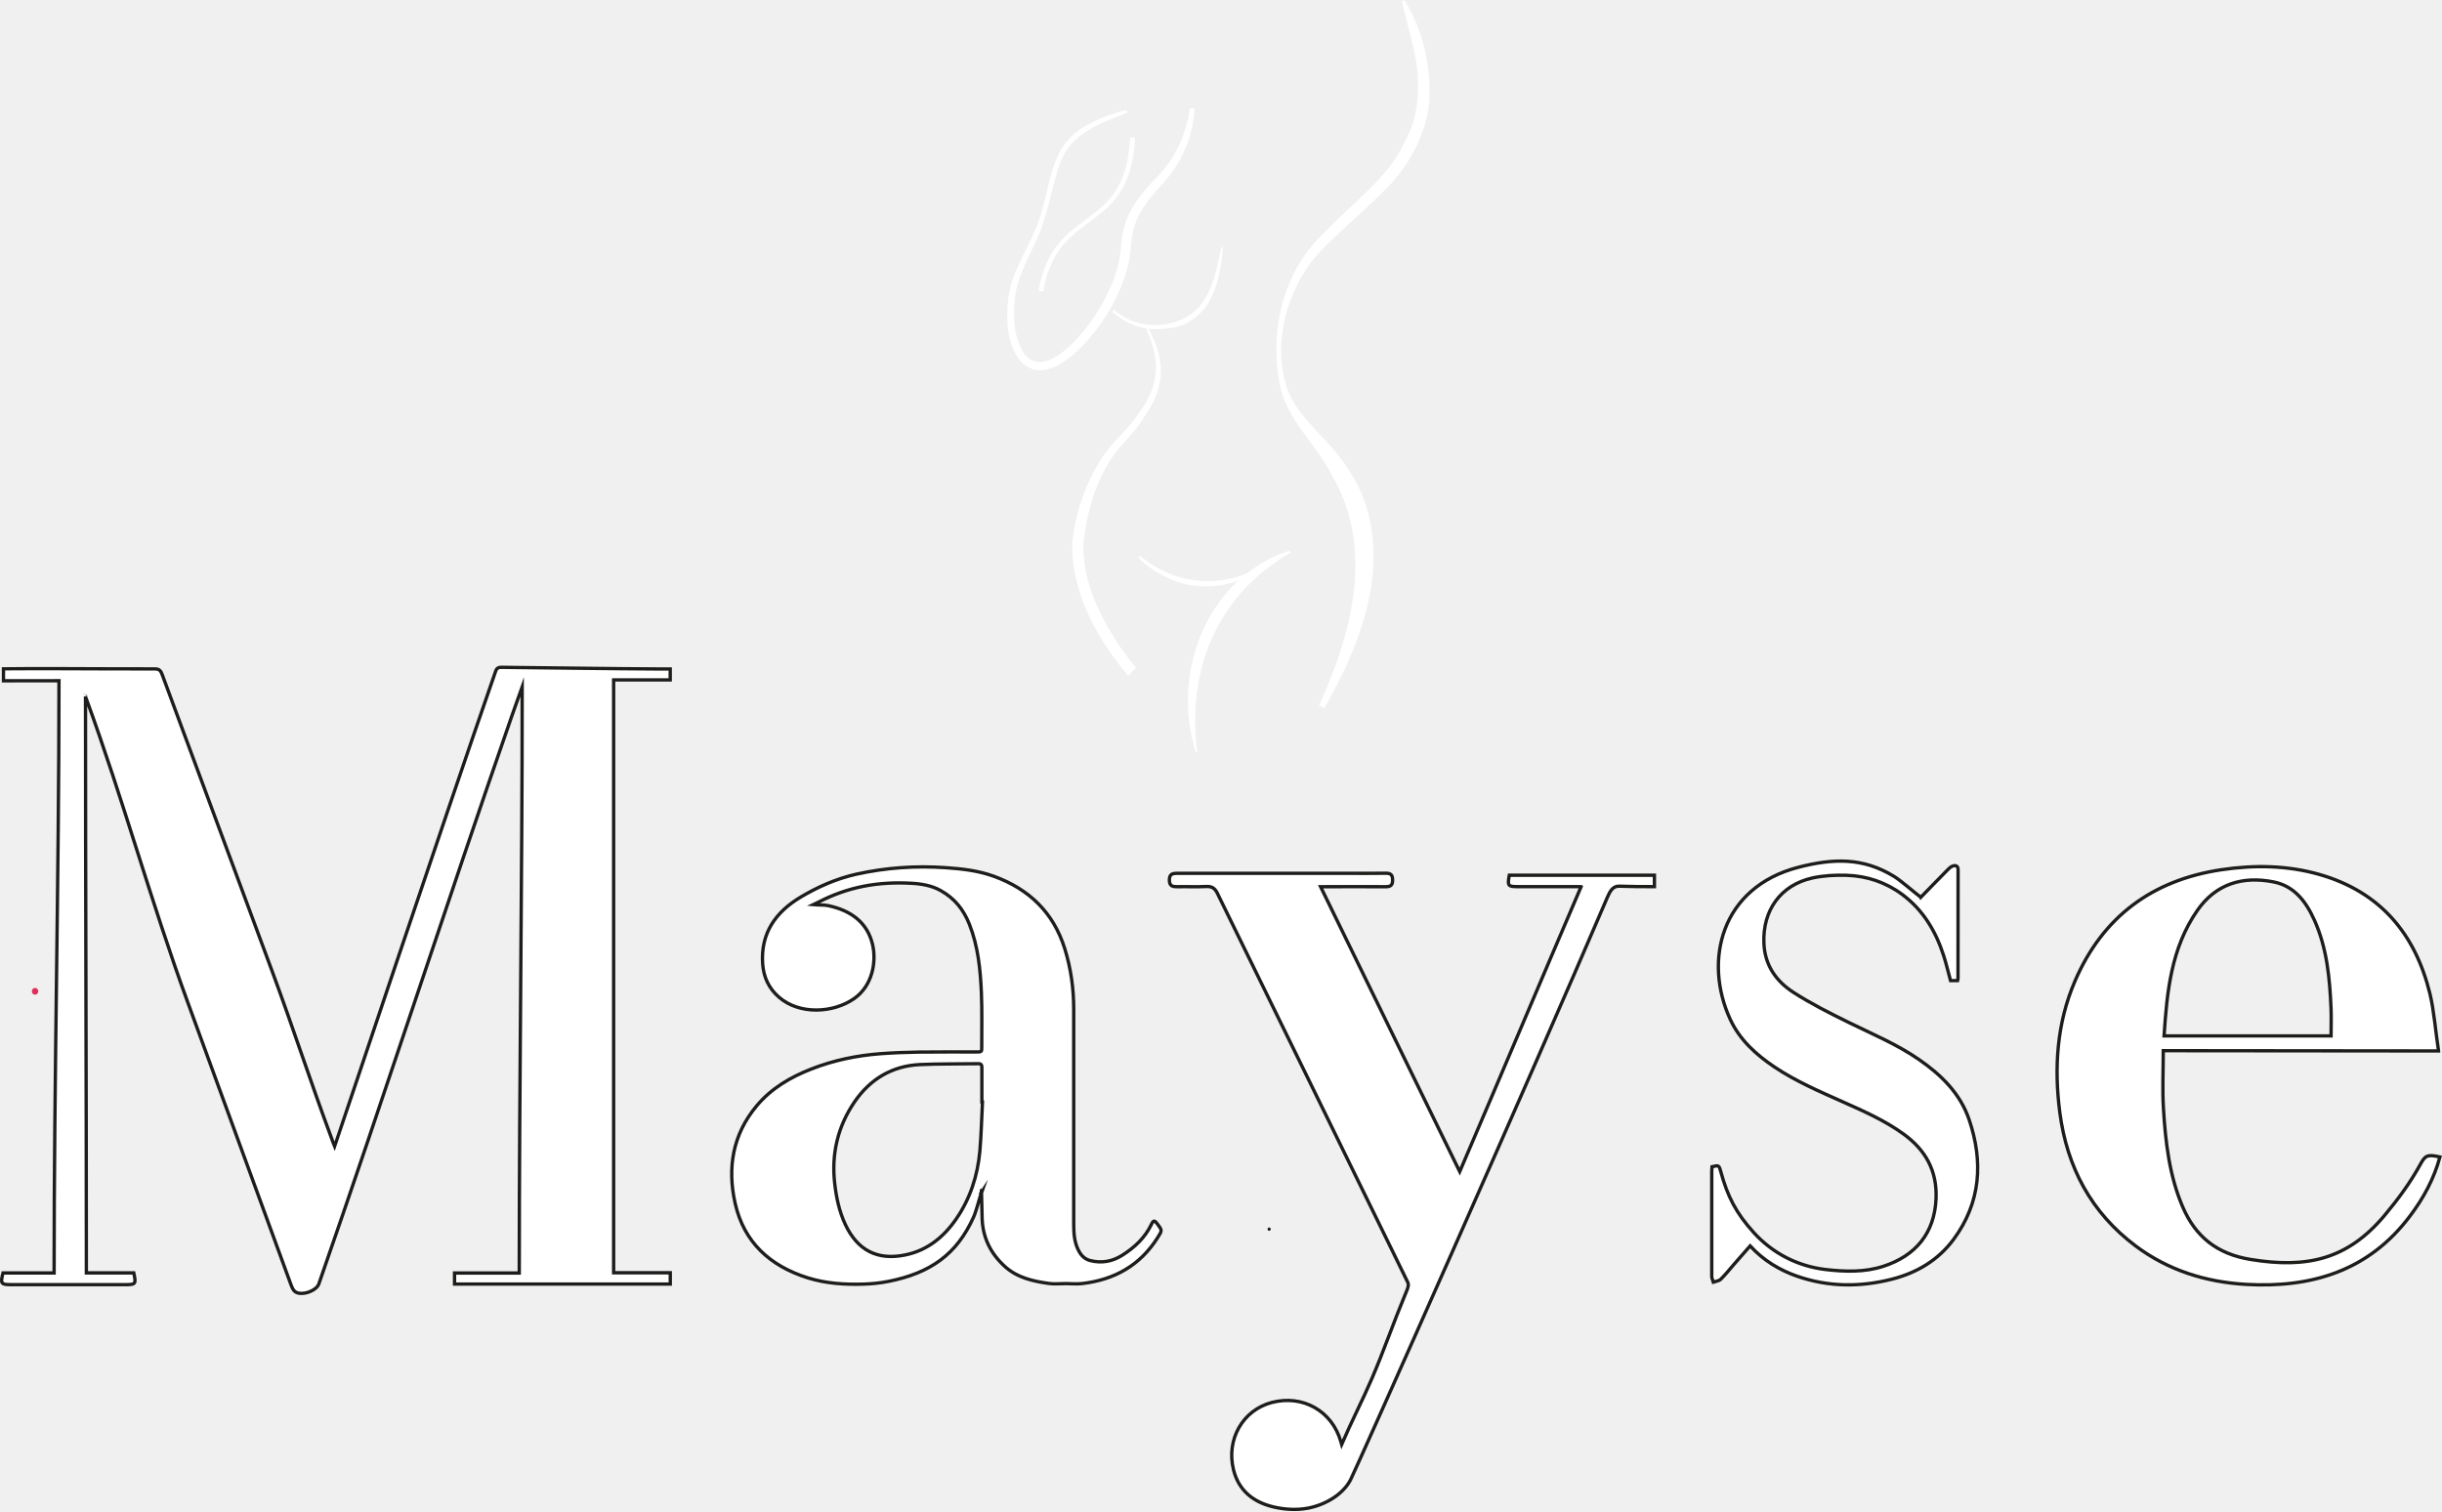
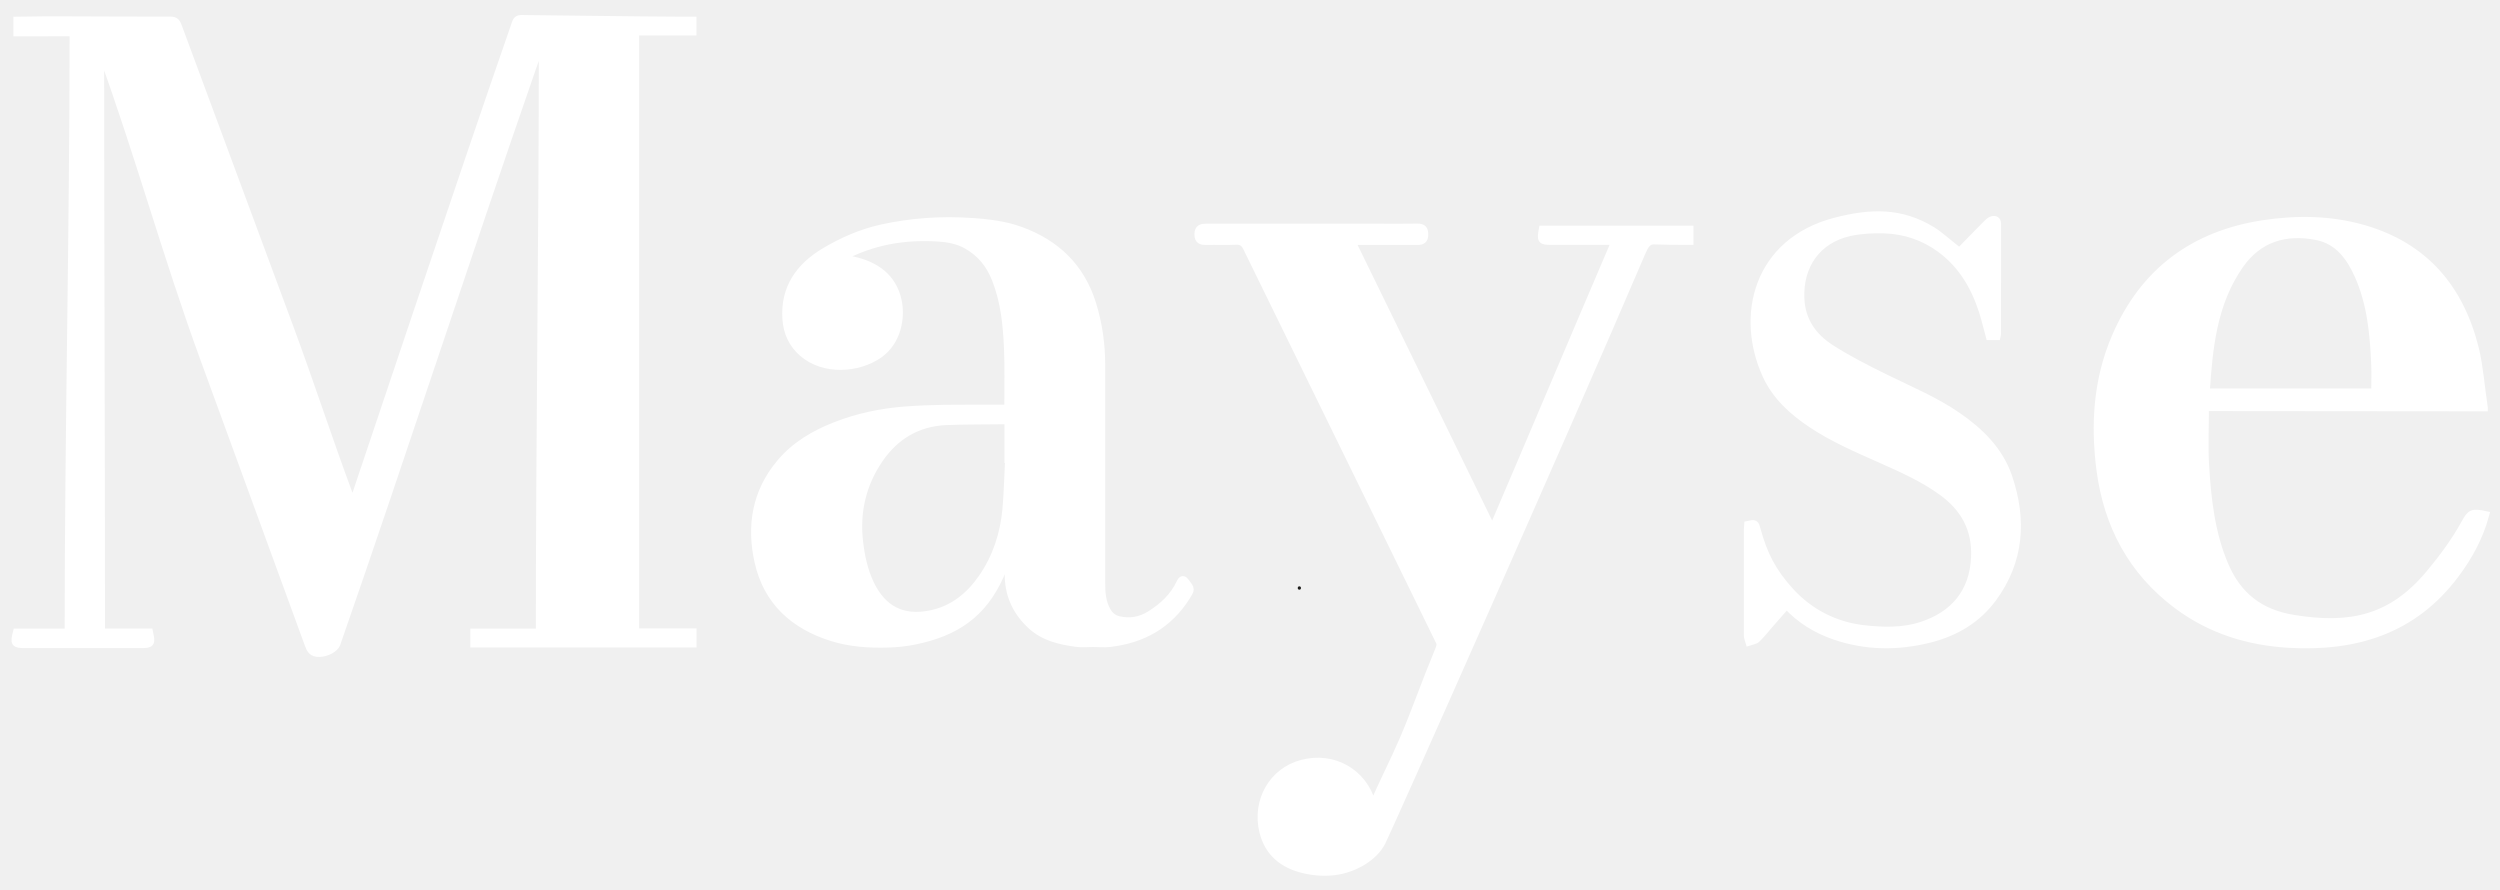
- <svg xmlns="http://www.w3.org/2000/svg" id="Camada_2" data-name="Camada 2" viewBox="0 0 365.6 226.24">
-   <defs>
-     <style>
-       .cls-1 {
-         fill: #e12d59;
-       }
- 
-       .cls-1, .cls-2, .cls-3 {
-         stroke-width: 0px;
-       }
- 
-       .cls-4 {
-         stroke: #1d1d1b;
-         stroke-miterlimit: 10;
-         stroke-width: .5px;
-       }
- 
-       .cls-4, .cls-3 {
-         fill: #fff;
-       }
- 
-       .cls-2 {
-         fill: #1d1d1b;
-       }
-     </style>
-   </defs>
-   <g id="Camada_1-2" data-name="Camada 1">
-     <g>
-       <g>
-         <path class="cls-4" d="M365.08,157.35c-14.01,0-27.55-.04-41.21-.04,0,3.14-.15,5.75.03,8.71.31,5,.87,9.98,2.87,14.66,1.91,4.46,5.13,7.07,10.19,7.89,8.41,1.37,14.5.03,20.07-6.63,1.95-2.33,3.82-4.86,5.3-7.56.76-1.39,1.04-1.58,2.96-1.16-.89,3.28-2.47,6.19-4.5,8.87-6.18,8.21-14.73,10.77-24.54,10.21-6.03-.35-11.63-2.1-16.51-5.75-6.68-5-10.29-11.82-11.36-19.99-.87-6.7-.45-13.34,2.25-19.62,4.14-9.66,11.58-15.17,21.93-16.72,4.94-.74,9.91-.67,14.74.72,9.05,2.61,14.3,8.87,16.49,17.83.62,2.56.84,5.63,1.29,8.57ZM348.99,155.09c0-1.4.05-2.72,0-4.03-.19-4.53-.59-9.03-2.47-13.24-1.24-2.77-2.98-5.16-6.15-5.78-4.61-.91-8.62.28-11.39,4.26-3.93,5.64-4.56,12.18-4.99,18.8h25Z" />
-         <path class="cls-4" d="M236.69,132.75c-3.41,0-6.29,0-9.45,0-1.48,0-1.57-.12-1.28-1.71h21.73v1.71c-2.41,0-2.93,0-5.26-.07-.98-.03-1.39.76-1.8,1.7-11.73,27.47-37.64,85.66-38.44,87.19-1.18,2.26-3.9,3.78-6.41,4.24-1.72.32-3.53.19-5.16-.2-2.97-.71-5.18-2.43-5.95-5.57-1.12-4.53,1.39-8.92,5.74-10.06,4.64-1.21,9.02,1.28,10.33,5.86.06.21,0,.02.12.43,1.52-3.54,3.08-6.5,4.53-9.87,1.82-4.25,3.26-8.44,5.04-12.72.19-.45.56-1.22.35-1.65-9.49-19.44-19.03-38.86-28.53-58.3-.38-.77-.83-1.04-1.67-1-1.42.07-2.84,0-4.25.03-.73.01-1.26-.05-1.26-1,0-.94.51-1.01,1.25-1.01,8.39.01,16.77,0,25.16,0,1.99,0,3.97.03,5.96-.01.81-.02,1.06.28,1.05,1.06,0,.76-.33.96-1.03.96-3.16-.02-6.32,0-9.75,0,6.98,14.29,13.8,28.27,20.83,42.66,6.16-14.37,12.03-28.33,18.17-42.66Z" />
-         <path class="cls-4" d="M146.96,178.49c-.35.97-.77,2.77-1.19,3.71-2.52,5.62-6.49,8.4-12.7,9.64-1.23.25-2.5.38-3.76.42-2.84.09-5.67-.09-8.41-.95-5.59-1.77-9.5-5.27-10.83-11.11-1.21-5.33-.39-10.34,3.23-14.65,2.18-2.6,5.03-4.27,8.15-5.49,3.34-1.31,6.83-2.03,10.4-2.3,1.9-.14,3.81-.21,5.71-.24,2.87-.04,5.74-.01,8.62-.02.8,0,.81,0,.8-.8-.01-2.67.06-5.35-.05-8.01-.15-3.51-.49-7.01-1.8-10.31-.87-2.18-2.18-3.86-4.31-5.05-1.3-.73-2.83-1-4.31-1.08-5.08-.29-9.58.53-14.08,2.87-.17.09-.41.21-.67.33.85.08,1.55-.01,2.27.15,3.32.72,5.87,2.48,6.63,5.93.56,2.56-.07,6.08-2.77,7.97-3.11,2.18-8.17,2.49-11.28-.21-1.53-1.33-2.29-3.01-2.43-4.99-.32-4.58,1.95-7.75,5.68-9.98,2.6-1.55,5.38-2.77,8.36-3.44,4.42-.98,8.88-1.28,13.39-.97,2.45.17,4.89.45,7.19,1.29,5.25,1.91,8.92,5.41,10.61,10.84.92,2.95,1.34,5.97,1.34,9.06,0,10.73,0,21.45,0,32.18,0,1.43.09,2.85.83,4.14.39.68.94,1.15,1.7,1.33,1.68.4,3.24.13,4.72-.8,1.87-1.18,3.43-2.63,4.4-4.67.29-.6.46-.59.87-.04.74.98.73.98.05,2.05-2.64,4.19-6.51,6.34-11.35,6.89-.8.09-1.63,0-2.44,0-.84,0-1.68.1-2.5-.02-2.4-.33-4.75-.86-6.62-2.57-2.1-1.92-3.27-4.28-3.37-7.14-.04-1.22-.06-2.45-.09-3.67,0-.19-.02-.38-.02-.57-.03,0,.04.31.01.31ZM147.09,164.99s-.06,0-.09,0c0-1.71,0-3.41,0-5.12,0-.41-.08-.62-.56-.61-2.91.05-5.82,0-8.73.13-4.17.2-7.45,2.19-9.77,5.58-2.5,3.65-3.48,7.75-2.98,12.17.24,2.14.68,4.23,1.6,6.2,1.83,3.87,4.8,5.41,8.98,4.55,3.31-.68,5.76-2.69,7.62-5.39,2.1-3.05,3.21-6.5,3.54-10.17.21-2.44.26-4.89.39-7.33Z" />
-         <path class="cls-4" d="M12.8,104.26c0,29.18.13,57.24.13,86.32h7.1c.36,1.66.29,1.76-1.24,1.76-5.72,0-11.43,0-17.15,0-1.49,0-1.6-.15-1.19-1.75h7.65c0-29.6.73-59.07.73-88.67-3.08,0-5.21.01-8.31.01v-1.8c.3-.02,7.14-.02,7.39-.02,7.57.02,7.74.04,15.31.04.71,0,.88.37,1.08.9,5.46,14.73,10.92,29.46,16.38,44.19,3.32,8.96,5.68,16.37,9.01,25.32.11.31.2.57.41,1.08.6-1.69,16.27-48.67,24.1-71.13.24-.69.6-.6,1.52-.59,7.04.07,16.04.21,23.08.24.49,0,.97,0,1.54,0v1.64h-8.47v88.76h8.48v1.69h-32.3v-1.65h9.69c0-29.28.44-58.36.44-87.78-.56,1.56-1.08,3.03-1.57,4.43-9.87,28.39-19.01,56.64-28.89,85.02-.23.66-1.42,1.36-2.54,1.38-1.07.02-1.33-.52-1.62-1.31-5.14-14.08-10.29-28.16-15.44-42.24-5.55-15.18-9.64-30.27-15.19-45.45-.12-.34.07.14-.15-.4Z" />
-         <path class="cls-4" d="M287.56,134.35c1.35-1.42,2.64-2.68,4.04-4.13.22-.23.48-.47.76-.56.42-.13.79-.04.79.55,0,5.43,0,10.86-.01,16.29,0,.09-.04.19-.07.32h-1.05c-.34-1.25-.63-2.5-1.02-3.72-1.18-3.66-3.07-6.85-6.21-9.18-2.47-1.83-5.29-2.77-8.34-2.87-1.7-.05-3.45.04-5.11.4-4.79,1.07-7.47,4.88-7.26,9.79.14,3.31,1.85,5.69,4.45,7.36,2.6,1.67,5.39,3.08,8.18,4.45,3.59,1.77,7.3,3.3,10.61,5.6,3.33,2.3,6.16,5.09,7.48,8.97,2.14,6.31,1.76,12.42-2.32,17.94-2.31,3.12-5.51,5.01-9.23,5.96-4.76,1.21-9.52,1.18-14.19-.44-2.67-.93-5.06-2.38-7.04-4.54-.85.97-1.6,1.83-2.43,2.77-.66.75-1.27,1.54-1.98,2.23-.26.25-.72.29-1.1.42-.08-.29-.24-.57-.24-.86-.01-5.23-.01-10.46,0-15.7,0-.25.02-.49.04-.72,1.04-.23,1.05-.22,1.31.73,1.01,3.71,2.3,6.22,4.92,9.11,2.85,3.14,6.61,5.07,10.81,5.56,2.87.33,5.81.42,8.59-.48,4.88-1.58,7.69-4.99,7.91-10.12.18-4.2-1.57-7.3-4.85-9.68-2.82-2.05-5.99-3.44-9.15-4.85-3.47-1.55-6.98-3.05-10.16-5.18-2.78-1.86-5.22-4.07-6.64-7.13-4.07-8.79-1.4-19.79,10.19-22.79,5.2-1.34,9.66-1.5,14.33,1.37,1.01.62,2.97,2.34,3.98,3.11Z" />
-         <path class="cls-2" d="M190.01,184.28c.32,0,.32-.5,0-.5s-.32.5,0,.5h0Z" />
-       </g>
-       <g>
-         <path class="cls-3" d="M197.49,105.61c4.89-10.67,8.27-23.47,2.05-34.2-2.12-4.37-6.15-7.82-7.64-12.61-2-7.84-.31-16.89,5.33-22.94,1.27-1.26,2.65-2.68,3.94-3.9,3.49-3.38,7.26-6.4,9.24-10.94,2.3-4.22,2.25-9.17,1.23-13.77-.53-2.35-1.24-4.65-1.76-7.08,0,0,.37-.16.37-.16,2.71,4.26,3.87,9.37,3.77,14.42-.21,5.13-2.8,10.01-6.31,13.66-3.4,3.46-7.3,6.64-10.61,10.15-4.5,5.29-6.75,13.53-4.29,20.25,1.91,4.59,6.3,7.39,8.95,11.61,1.42,2.13,2.54,4.51,3.16,7.06,2.44,10.03-1.74,20.26-6.64,28.86,0,0-.78-.4-.78-.4h0Z" />
-         <g>
-           <path class="cls-3" d="M179.02,112.64c-3.74-12,1.64-26.06,14.02-30.21,0,0,.16.33.16.33-11.01,6.39-15.51,17.42-13.97,29.83,0,0-.21.05-.21.05h0Z" />
-           <path class="cls-3" d="M170.65,83.2c5.42,4.6,12.7,5.02,18.7,1.3,0,0,.13.19.13.19-4.14,3.28-10.04,4.14-14.82,1.75-1.58-.76-3.03-1.73-4.26-2.98l.25-.25h0Z" />
-         </g>
-         <path class="cls-3" d="M168.9,101.17c-4.72-5.61-8.61-12.58-8.35-20.12.57-4.86,2.3-9.71,5.24-13.66,1.45-1.86,3.39-3.41,4.64-5.45,3.31-4.36,3.33-8.21.98-13.1,0,0,.25-.12.25-.12,2.84,4.87,2.98,9.09-.4,13.77-1.18,2.05-3.1,3.72-4.5,5.62-2.67,3.77-4.04,8.5-4.54,13.04-.28,5.81,2.52,11.4,5.75,16.1.67.94,1.41,1.93,2.13,2.7l-1.2,1.21h0Z" />
-         <path class="cls-3" d="M166.78,46.37c2.98,2.7,7.63,3.03,11.04,1,3.49-2.09,4.25-6.63,5.04-10.36,0,0,.21.03.21.03-.39,6-2.3,12.12-9.38,12.22-2.6.23-5.25-.87-7.18-2.58,0,0,.27-.31.27-.31h0Z" />
-         <path class="cls-3" d="M168.77,16.9c-11.74,4.15-9.43,7.07-12.85,17.25-1.37,3.65-3.69,6.92-4.02,10.85-.25,2.73-.08,5.8,1.54,8.07,3.11,3.85,8.61-2.99,10.38-5.63,2.1-3.18,3.76-6.74,4.02-10.53.11-1.96.65-4.17,1.74-5.86,1.03-1.77,2.43-3.29,3.76-4.68,2.67-2.73,4.25-6.35,4.81-10.16l.7.07c-.24,4-1.85,7.98-4.55,10.94-1.31,1.5-2.59,2.87-3.51,4.52-1.01,1.66-1.37,3.35-1.49,5.31-.31,4.03-2.09,7.85-4.32,11.17-2.33,3.39-8.49,10.43-12.44,5.55-1.8-2.58-1.94-5.89-1.61-8.88.41-4.02,2.84-7.39,4.28-11.01,2.28-5.58,1.55-12.34,7.89-15.31,1.75-.96,3.62-1.66,5.55-2.09l.13.42h0Z" />
-         <path class="cls-3" d="M155.48,43.55c2.3-13.21,13.07-8.41,13.71-22.97,0,0,.75.03.75.03-.77,14.86-11.59,10.19-13.76,23.05,0,0-.69-.12-.69-.12h0Z" />
-       </g>
-     </g>
-     <path class="cls-1" d="M5.25,148.92c.64,0,.64-1,0-1s-.64,1,0,1h0Z" />
-   </g>
+ <svg xmlns="http://www.w3.org/2000/svg" width="163" height="58" viewBox="0 0 163 58" fill="none">
+   <path d="M161.953 26.569C155.772 26.569 149.799 26.552 143.772 26.552C143.772 27.937 143.706 29.088 143.786 30.394C143.922 32.6 144.169 34.797 145.052 36.862C145.894 38.829 147.315 39.981 149.547 40.342C153.258 40.947 155.944 40.356 158.402 37.417C159.262 36.39 160.087 35.273 160.74 34.082C161.075 33.469 161.199 33.385 162.046 33.571C161.653 35.018 160.956 36.301 160.06 37.484C157.334 41.106 153.562 42.235 149.234 41.988C146.574 41.834 144.103 41.062 141.95 39.451C139.003 37.245 137.411 34.237 136.939 30.632C136.555 27.677 136.74 24.747 137.931 21.977C139.758 17.715 143.04 15.284 147.606 14.6C149.786 14.274 151.978 14.305 154.109 14.918C158.102 16.07 160.418 18.831 161.384 22.784C161.657 23.913 161.754 25.268 161.953 26.565V26.569ZM154.855 25.572C154.855 24.955 154.877 24.372 154.855 23.794C154.771 21.796 154.594 19.811 153.765 17.953C153.218 16.731 152.45 15.677 151.052 15.403C149.018 15.002 147.249 15.527 146.027 17.283C144.293 19.771 144.015 22.656 143.825 25.577H154.855V25.572Z" fill="white" stroke="white" stroke-width="0.5" stroke-miterlimit="10" />
+   <path d="M105.312 15.716C103.807 15.716 102.537 15.716 101.143 15.716C100.49 15.716 100.45 15.663 100.578 14.962H110.164V15.716C109.101 15.716 108.872 15.716 107.844 15.685C107.412 15.672 107.231 16.021 107.05 16.435C101.875 28.554 90.444 54.226 90.091 54.901C89.571 55.898 88.371 56.568 87.263 56.771C86.505 56.912 85.706 56.855 84.987 56.683C83.677 56.37 82.702 55.611 82.362 54.226C81.868 52.227 82.975 50.29 84.894 49.788C86.941 49.254 88.874 50.352 89.452 52.373C89.478 52.465 89.452 52.382 89.505 52.562C90.175 51.001 90.863 49.695 91.503 48.208C92.306 46.333 92.941 44.485 93.727 42.596C93.81 42.398 93.974 42.058 93.881 41.869C89.694 33.292 85.486 24.725 81.294 16.149C81.127 15.809 80.928 15.69 80.558 15.707C79.931 15.738 79.305 15.707 78.683 15.721C78.361 15.725 78.127 15.699 78.127 15.28C78.127 14.865 78.352 14.834 78.678 14.834C82.38 14.838 86.077 14.834 89.778 14.834C90.656 14.834 91.53 14.847 92.407 14.829C92.765 14.821 92.875 14.953 92.871 15.297C92.871 15.632 92.725 15.721 92.416 15.721C91.022 15.712 89.628 15.721 88.115 15.721C91.194 22.025 94.203 28.192 97.304 34.541C100.022 28.201 102.612 22.043 105.32 15.721L105.312 15.716Z" fill="white" stroke="white" stroke-width="0.5" stroke-miterlimit="10" />
+   <path d="M65.726 35.895C65.571 36.322 65.386 37.117 65.201 37.531C64.089 40.011 62.337 41.237 59.598 41.784C59.055 41.895 58.495 41.952 57.939 41.969C56.686 42.009 55.438 41.93 54.229 41.55C51.763 40.77 50.038 39.225 49.451 36.649C48.917 34.298 49.279 32.087 50.876 30.186C51.838 29.039 53.095 28.302 54.471 27.764C55.945 27.186 57.485 26.868 59.06 26.749C59.898 26.688 60.74 26.657 61.579 26.643C62.845 26.626 64.111 26.639 65.382 26.634C65.734 26.634 65.739 26.634 65.734 26.282C65.73 25.104 65.761 23.921 65.712 22.748C65.646 21.199 65.496 19.655 64.918 18.199C64.534 17.238 63.957 16.497 63.017 15.972C62.443 15.649 61.768 15.53 61.115 15.495C58.874 15.367 56.889 15.729 54.904 16.761C54.829 16.801 54.723 16.854 54.608 16.907C54.983 16.942 55.292 16.902 55.61 16.973C57.074 17.291 58.199 18.067 58.535 19.589C58.782 20.718 58.504 22.271 57.313 23.105C55.941 24.067 53.708 24.204 52.336 23.013C51.661 22.426 51.326 21.685 51.264 20.811C51.123 18.791 52.124 17.392 53.77 16.408C54.917 15.725 56.144 15.186 57.458 14.891C59.408 14.458 61.376 14.326 63.365 14.463C64.446 14.538 65.523 14.661 66.537 15.032C68.853 15.874 70.473 17.419 71.218 19.814C71.624 21.116 71.809 22.448 71.809 23.811C71.809 28.545 71.809 33.274 71.809 38.008C71.809 38.639 71.849 39.265 72.175 39.834C72.348 40.134 72.59 40.342 72.925 40.421C73.667 40.597 74.355 40.478 75.008 40.068C75.833 39.547 76.521 38.908 76.949 38.008C77.077 37.743 77.152 37.748 77.333 37.99C77.659 38.422 77.655 38.422 77.355 38.895C76.19 40.743 74.483 41.691 72.348 41.934C71.995 41.974 71.628 41.934 71.271 41.934C70.9 41.934 70.53 41.978 70.168 41.925C69.109 41.78 68.073 41.546 67.248 40.791C66.321 39.944 65.805 38.903 65.761 37.642C65.743 37.103 65.734 36.561 65.721 36.023C65.721 35.939 65.712 35.855 65.712 35.771C65.699 35.771 65.73 35.908 65.717 35.908L65.726 35.895ZM65.783 29.939C65.783 29.939 65.757 29.939 65.743 29.939C65.743 29.184 65.743 28.434 65.743 27.68C65.743 27.499 65.708 27.407 65.496 27.411C64.212 27.433 62.929 27.411 61.645 27.468C59.805 27.557 58.358 28.434 57.335 29.93C56.232 31.54 55.799 33.349 56.02 35.299C56.126 36.243 56.32 37.165 56.726 38.034C57.533 39.742 58.843 40.421 60.688 40.042C62.148 39.742 63.229 38.855 64.049 37.664C64.976 36.318 65.465 34.796 65.611 33.177C65.704 32.101 65.726 31.02 65.783 29.943V29.939Z" fill="white" stroke="white" stroke-width="0.5" stroke-miterlimit="10" />
+   <path d="M6.539 3.147C6.539 16.02 6.597 28.4 6.597 41.229H9.729C9.888 41.961 9.857 42.005 9.182 42.005C6.658 42.005 4.139 42.005 1.616 42.005C0.958 42.005 0.91 41.939 1.091 41.233H4.466C4.466 28.175 4.788 15.173 4.788 2.115C3.429 2.115 2.489 2.119 1.122 2.119V1.325C1.254 1.316 4.272 1.316 4.382 1.316C7.722 1.325 7.797 1.334 11.136 1.334C11.449 1.334 11.524 1.497 11.613 1.731C14.021 8.229 16.43 14.728 18.839 21.226C20.304 25.179 21.345 28.448 22.814 32.397C22.862 32.533 22.902 32.648 22.995 32.873C23.259 32.127 30.172 11.401 33.627 1.493C33.733 1.188 33.892 1.228 34.297 1.233C37.403 1.263 41.374 1.325 44.48 1.338C44.696 1.338 44.907 1.338 45.159 1.338V2.062H41.422V41.22H45.163V41.965H30.914V41.237H35.188C35.188 28.32 35.383 15.491 35.383 2.512C35.136 3.2 34.906 3.849 34.69 4.466C30.336 16.991 26.303 29.454 21.945 41.974C21.843 42.265 21.318 42.574 20.824 42.583C20.352 42.592 20.237 42.354 20.11 42.005C17.842 35.794 15.57 29.582 13.298 23.37C10.849 16.673 9.045 10.016 6.597 3.319C6.544 3.169 6.627 3.381 6.53 3.143L6.539 3.147Z" fill="white" stroke="white" stroke-width="0.5" stroke-miterlimit="10" />
+   <path d="M127.754 16.422C128.349 15.795 128.918 15.239 129.536 14.6C129.633 14.498 129.748 14.392 129.871 14.352C130.057 14.295 130.22 14.335 130.22 14.595C130.22 16.991 130.22 19.386 130.215 21.782C130.215 21.822 130.198 21.866 130.185 21.923H129.721C129.571 21.372 129.443 20.82 129.271 20.282C128.751 18.667 127.917 17.26 126.532 16.232C125.442 15.425 124.198 15.01 122.852 14.966C122.102 14.944 121.33 14.983 120.598 15.142C118.485 15.614 117.302 17.295 117.395 19.461C117.457 20.922 118.211 21.971 119.358 22.708C120.505 23.445 121.736 24.067 122.967 24.671C124.551 25.452 126.188 26.127 127.648 27.142C129.117 28.157 130.365 29.387 130.948 31.099C131.892 33.883 131.724 36.578 129.924 39.014C128.905 40.39 127.493 41.224 125.852 41.643C123.752 42.177 121.652 42.164 119.592 41.449C118.414 41.039 117.36 40.399 116.486 39.446C116.111 39.874 115.78 40.253 115.414 40.668C115.123 40.999 114.854 41.347 114.541 41.652C114.426 41.762 114.223 41.78 114.055 41.837C114.02 41.709 113.95 41.586 113.95 41.458C113.945 39.151 113.945 36.843 113.95 34.531C113.95 34.421 113.958 34.315 113.967 34.214C114.426 34.112 114.43 34.117 114.545 34.536C114.991 36.173 115.56 37.28 116.716 38.555C117.973 39.94 119.632 40.792 121.485 41.008C122.751 41.153 124.048 41.193 125.274 40.796C127.427 40.099 128.667 38.595 128.764 36.331C128.843 34.478 128.071 33.111 126.624 32.061C125.38 31.157 123.982 30.543 122.588 29.921C121.057 29.238 119.508 28.576 118.105 27.636C116.879 26.816 115.802 25.84 115.176 24.491C113.38 20.613 114.558 15.76 119.672 14.436C121.966 13.845 123.933 13.775 125.993 15.041C126.439 15.314 127.304 16.073 127.749 16.413L127.754 16.422Z" fill="white" stroke="white" stroke-width="0.5" stroke-miterlimit="10" />
+   <path d="M84.718 38.449C84.859 38.449 84.859 38.228 84.718 38.228C84.577 38.228 84.577 38.449 84.718 38.449Z" fill="#1D1D1B" />
</svg>
